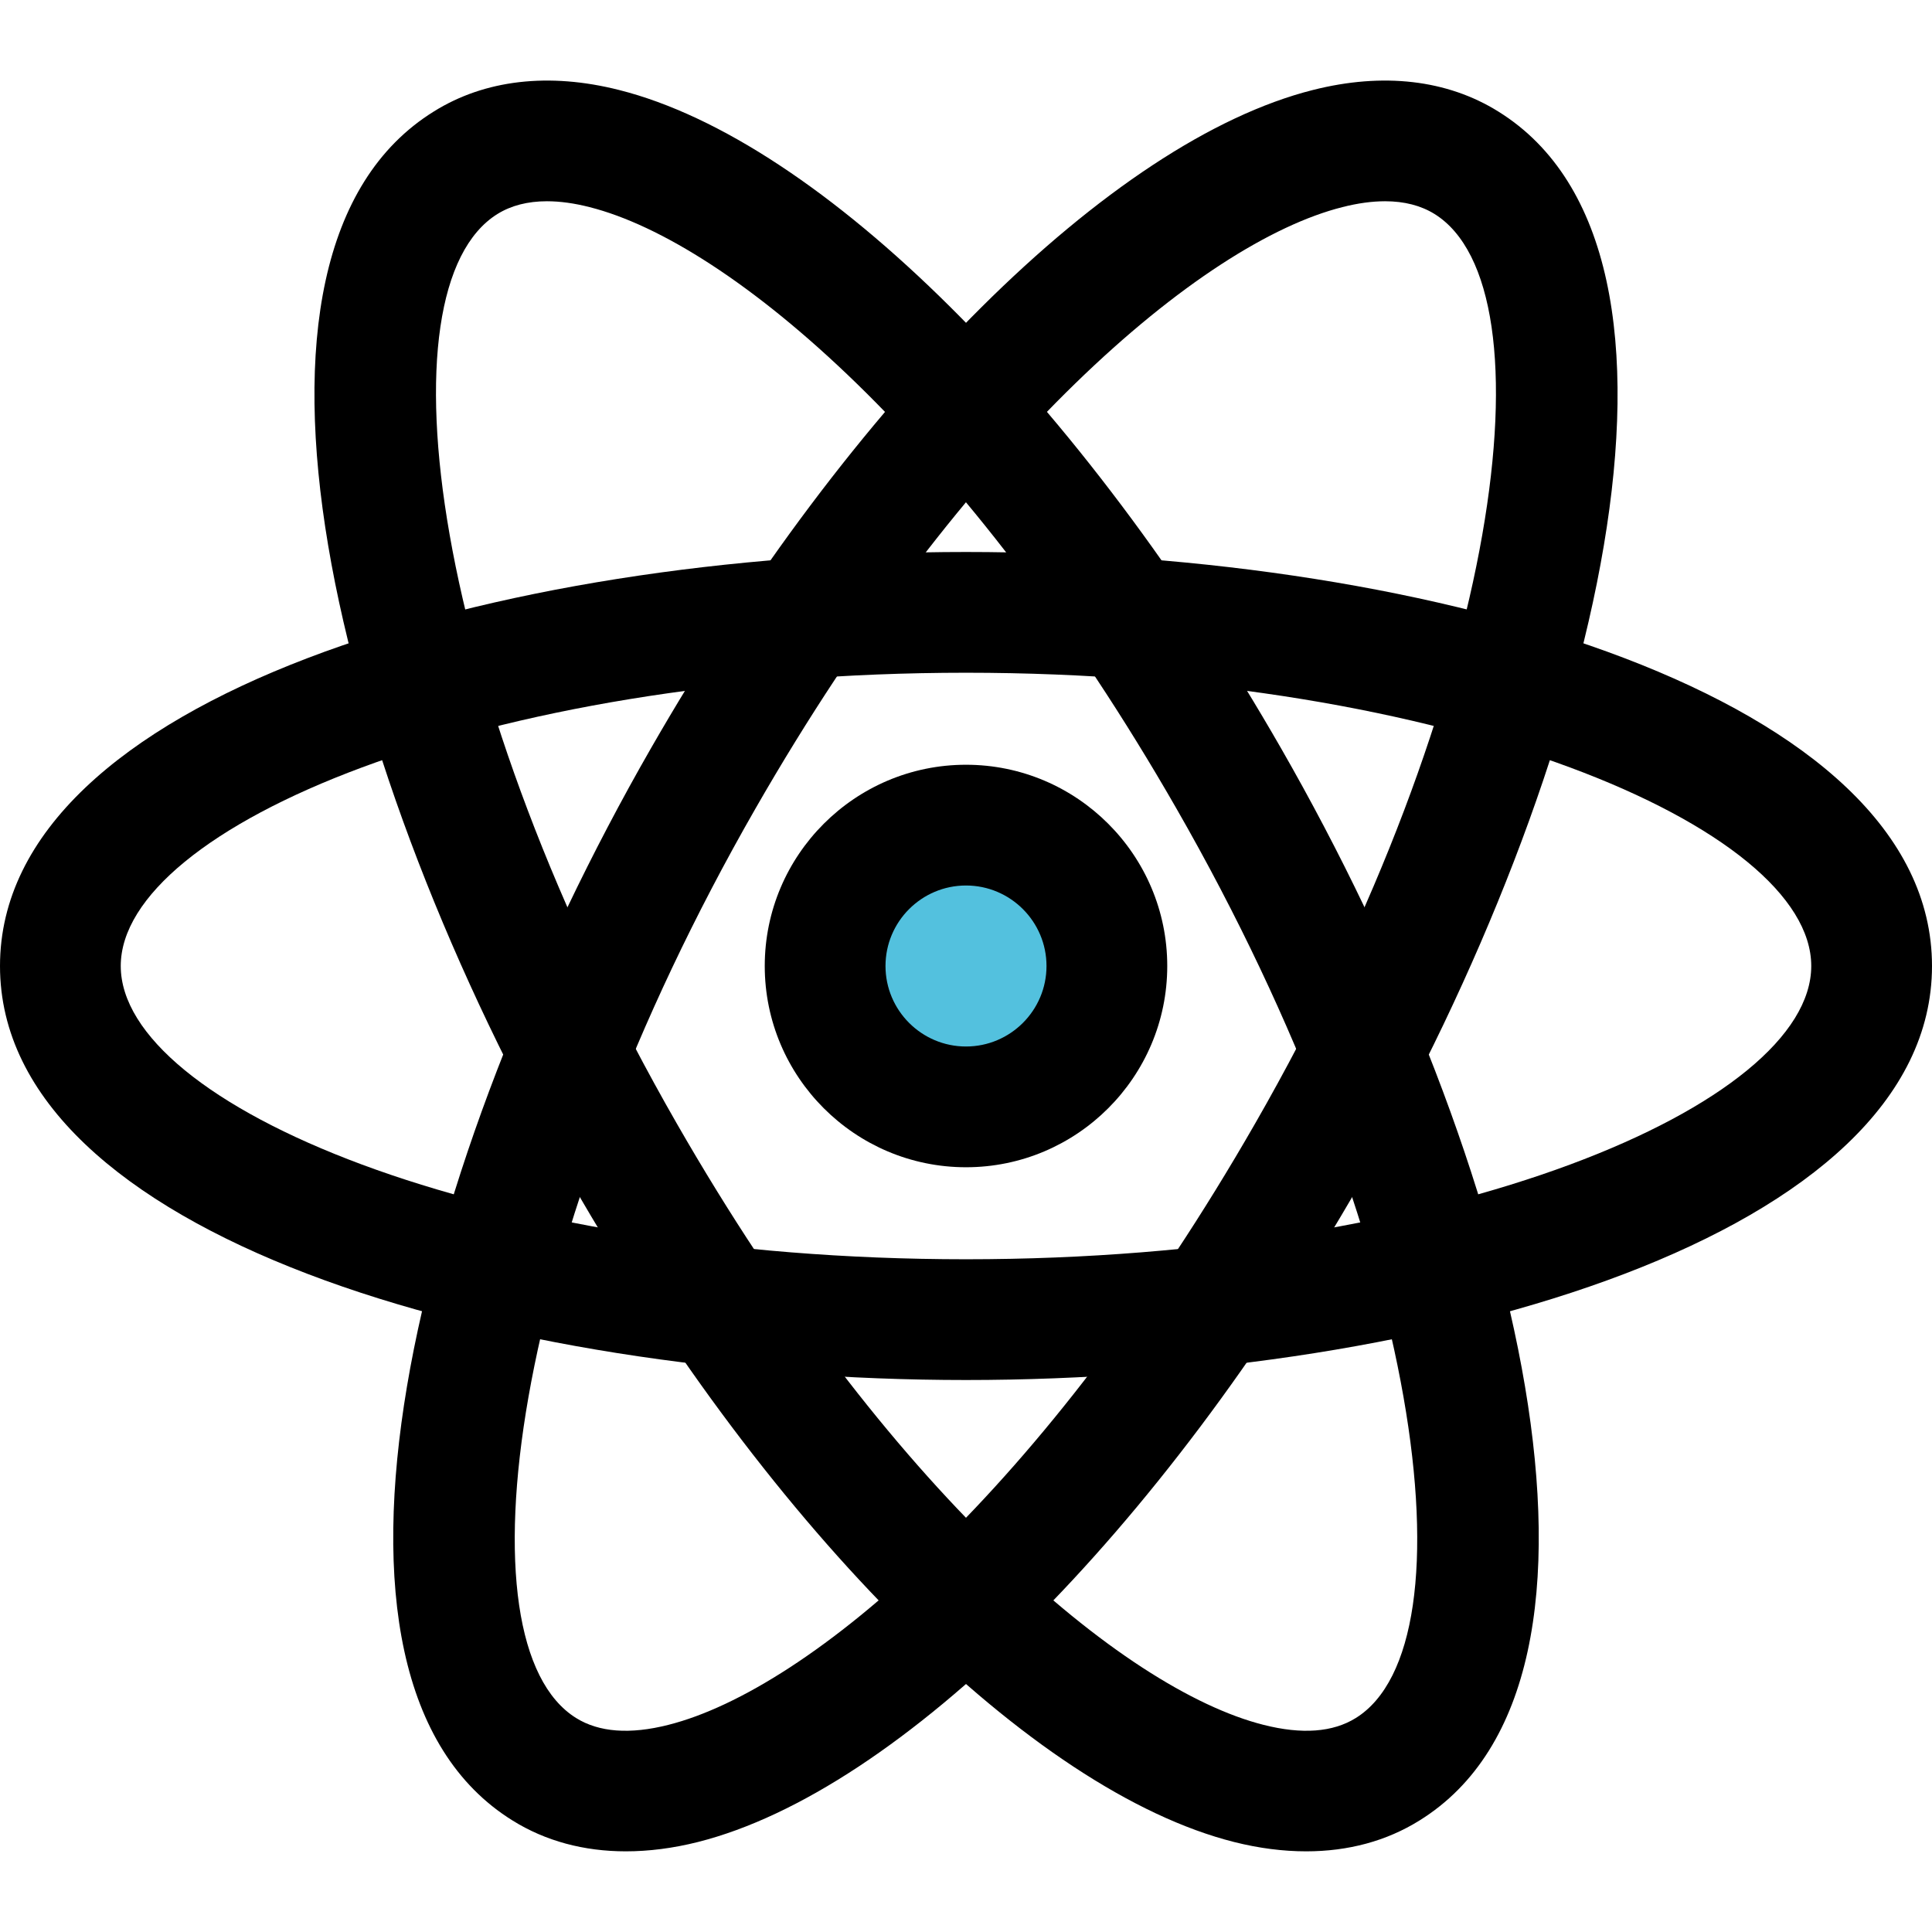
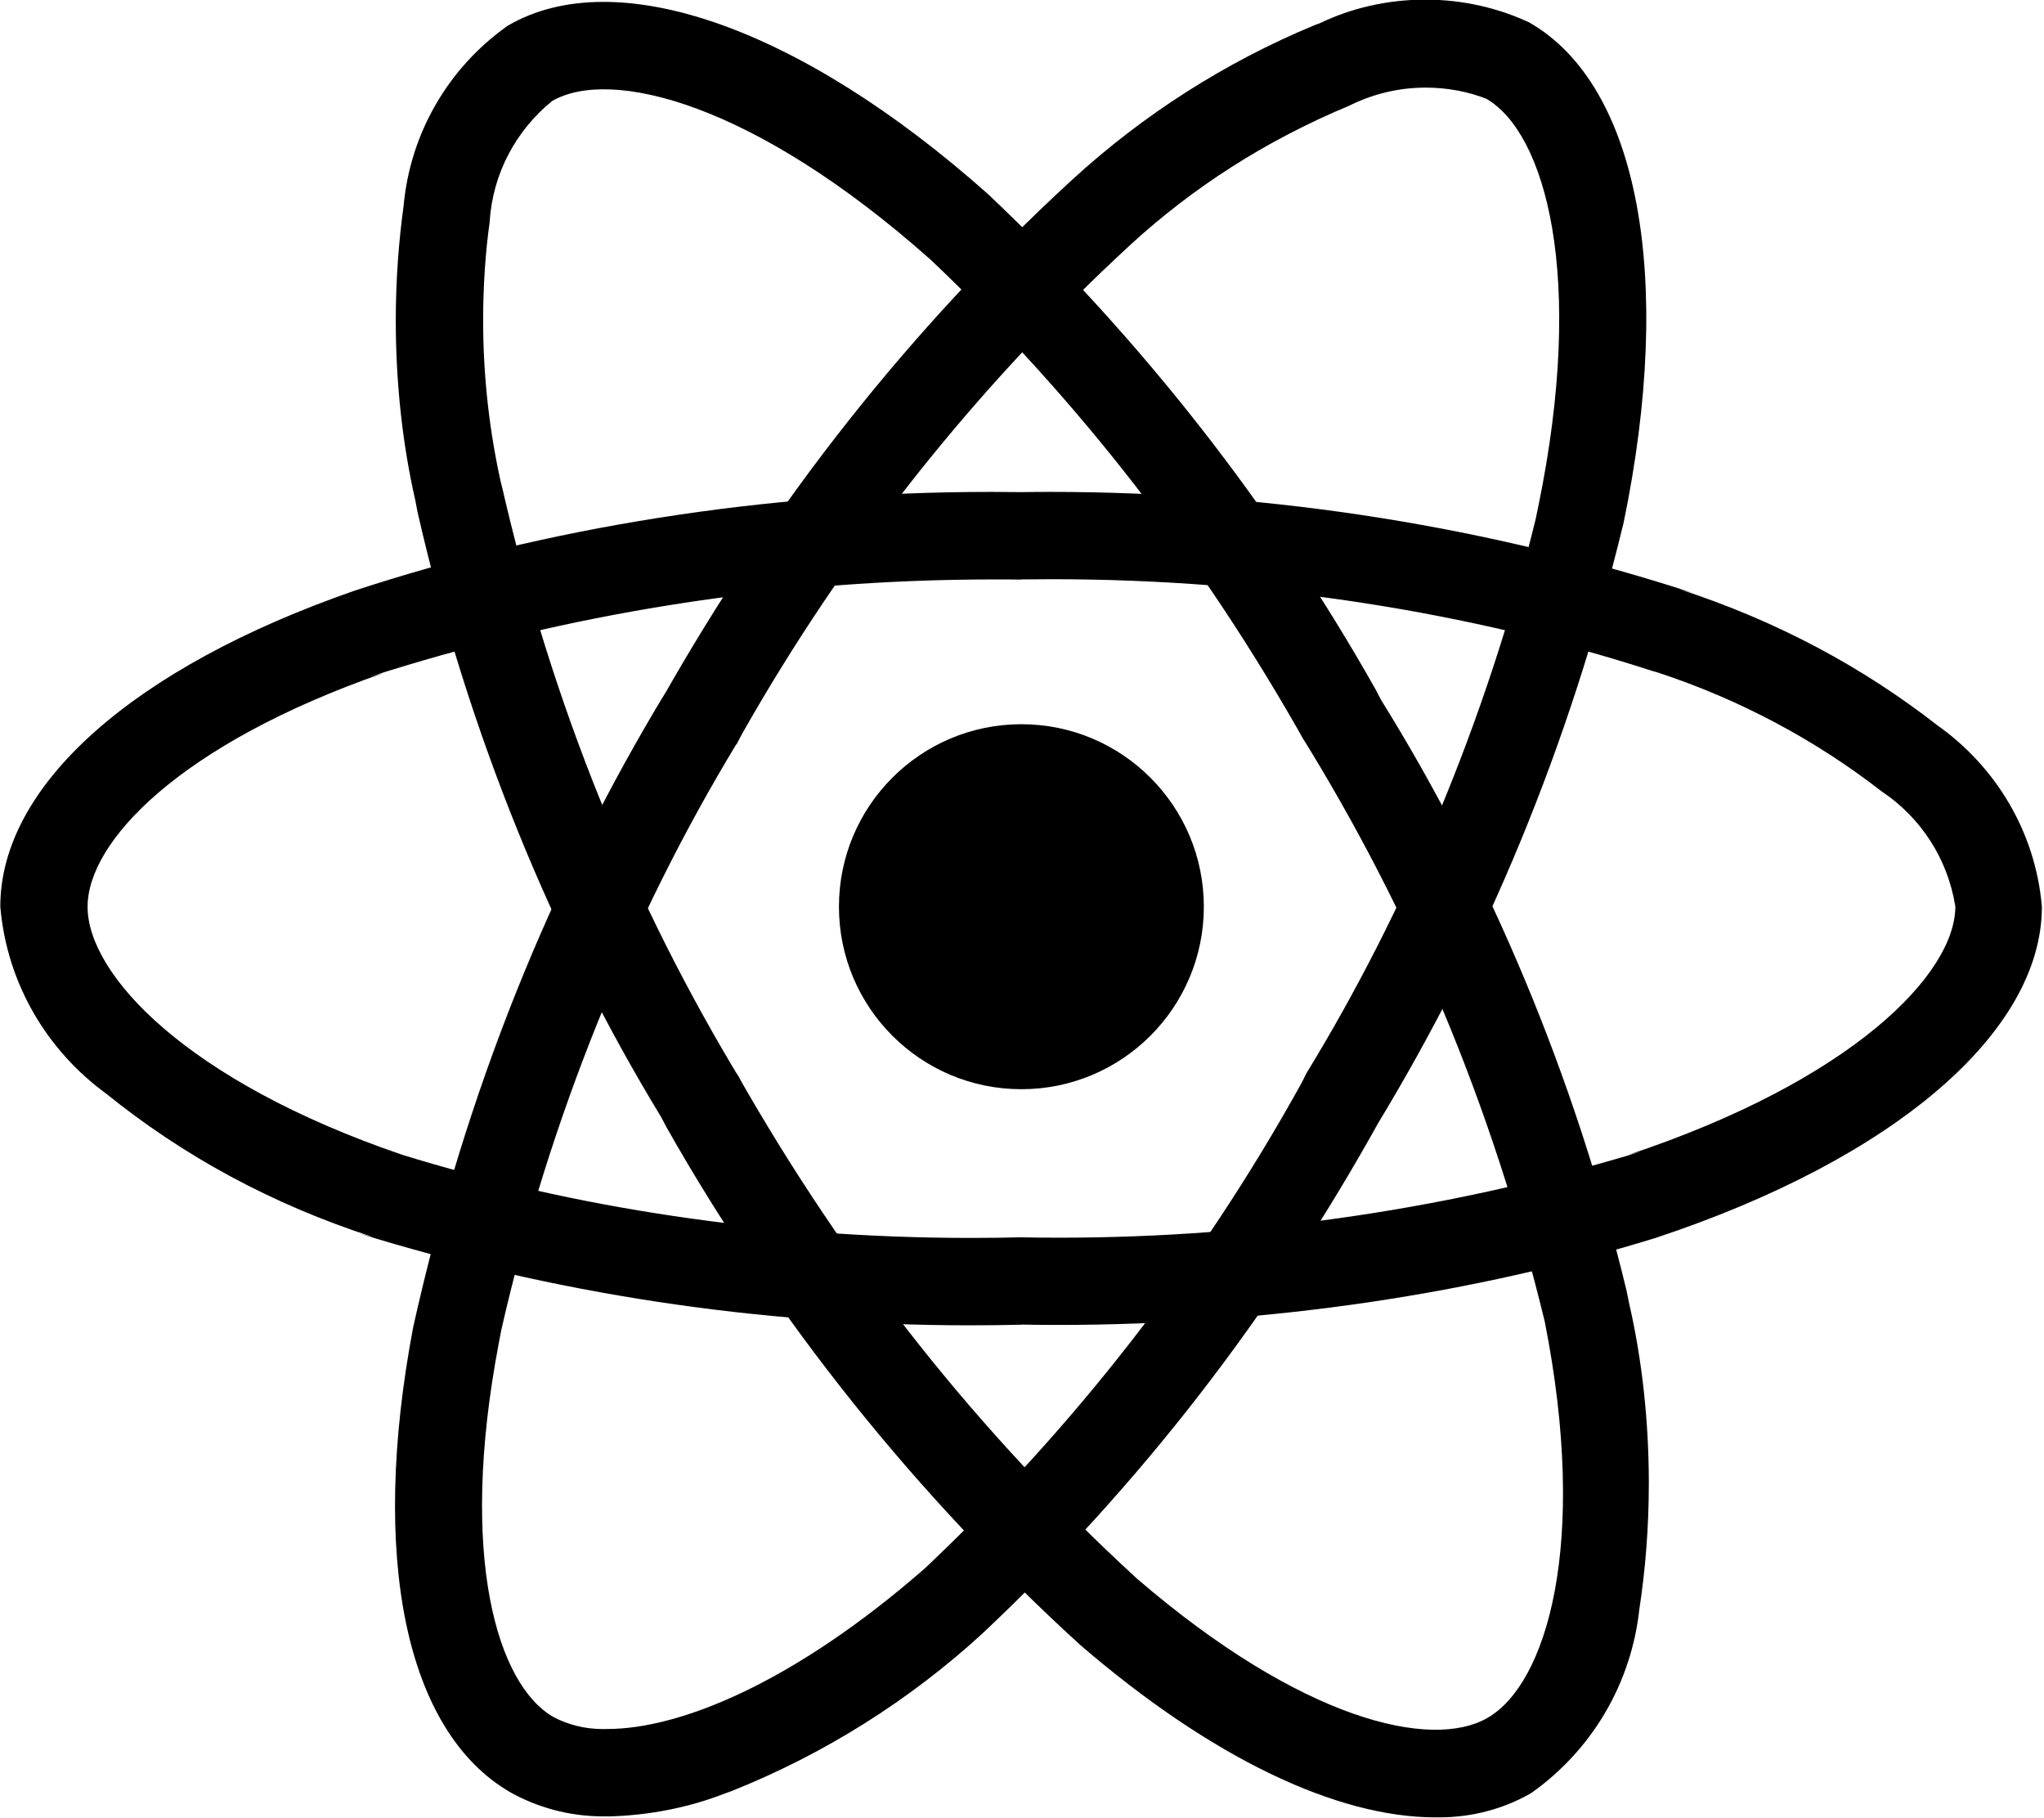
- <svg xmlns="http://www.w3.org/2000/svg" enable-background="new 0 0 24 24" viewBox="0 0 24 24" id="react">
-   <path fill="#53C1DE" d="M12,9.852c-1.186,0-2.147,0.961-2.147,2.147c0,1.186,0.961,2.147,2.147,2.147s2.147-0.961,2.147-2.147C14.147,10.813,13.186,9.852,12,9.852z" />
-   <path d="M12,17.143C6.183,17.143,0,15.34,0,12s6.183-5.143,12-5.143S24,8.66,24,12S17.817,17.143,12,17.143z M12,8.357C5.99,8.357,1.5,10.28,1.5,12s4.49,3.643,10.5,3.643S22.5,13.72,22.5,12S18.01,8.357,12,8.357z" />
-   <path d="M7.774,22.998c-0.521,0-0.998-0.128-1.407-0.383l0,0c-2.838-1.762-1.232-8.178,1.719-13.319c2.488-4.336,5.716-7.546,8.223-8.178c0.873-0.221,1.669-0.128,2.303,0.267c2.838,1.762,1.232,8.178-1.719,13.319c-2.487,4.336-5.715,7.545-8.223,8.178C8.36,22.96,8.06,22.998,7.774,22.998z M17.206,2.5c-0.162,0-0.339,0.024-0.531,0.073c-1.747,0.44-4.679,2.92-7.289,7.469c-3.071,5.352-3.709,10.38-2.229,11.3h0c0.284,0.177,0.669,0.206,1.145,0.085c1.748-0.44,4.679-2.921,7.289-7.469c3.072-5.352,3.71-10.38,2.229-11.3C17.65,2.553,17.445,2.5,17.206,2.5z" />
-   <path d="M16.226,22.998c-0.286,0-0.586-0.038-0.896-0.116c-2.508-0.633-5.736-3.842-8.223-8.178C4.156,9.562,2.55,3.146,5.389,1.385C6.021,0.99,6.818,0.897,7.691,1.118c2.507,0.632,5.735,3.842,8.223,8.178c2.951,5.142,4.557,11.558,1.719,13.319C17.224,22.87,16.748,22.998,16.226,22.998z M6.794,2.5C6.555,2.5,6.35,2.553,6.18,2.658c-1.482,0.92-0.844,5.948,2.228,11.3c2.61,4.548,5.542,7.028,7.289,7.469c0.477,0.121,0.86,0.092,1.145-0.085h0c1.481-0.92,0.843-5.948-2.229-11.3c-2.61-4.549-5.542-7.028-7.289-7.469C7.133,2.524,6.956,2.5,6.794,2.5z" />
-   <path d="M12,14.5c-1.378,0-2.5-1.121-2.5-2.5s1.122-2.5,2.5-2.5s2.5,1.121,2.5,2.5S13.378,14.5,12,14.5z M12,11c-0.551,0-1,0.448-1,1s0.449,1,1,1s1-0.448,1-1S12.551,11,12,11z" />
+ <svg xmlns="http://www.w3.org/2000/svg" viewBox="0 0 27 24" id="react">
+   <path d="m15.902 11.974c0 1.331-1.079 2.41-2.41 2.41s-2.41-1.079-2.41-2.41 1.079-2.41 2.41-2.41 2.41 1.079 2.41 2.41z" />
+   <path d="m13.491 17.494c-.201.005-.438.008-.676.008-2.811 0-5.522-.425-8.073-1.214l.193.051c-1.351-.436-2.522-1.079-3.541-1.903l.021.016c-.789-.571-1.32-1.455-1.41-2.467l-.001-.013c0-1.594 1.747-3.154 4.681-4.172 2.512-.827 5.403-1.304 8.405-1.304.139 0 .278.001.417.003h-.021c.116-.002.252-.003.389-.003 2.965 0 5.82.469 8.496 1.337l-.195-.055c1.305.424 2.438 1.036 3.433 1.814l-.024-.018c.775.546 1.298 1.404 1.386 2.387l.001.013c0 1.656-1.954 3.332-5.103 4.374-2.363.729-5.08 1.149-7.895 1.149-.17 0-.339-.002-.508-.005h.025zm0-9.84c-.106-.002-.232-.002-.358-.002-2.881 0-5.656.452-8.259 1.289l.191-.053c-2.698.941-3.908 2.228-3.908 3.087 0 .893 1.301 2.3 4.153 3.274 2.249.697 4.834 1.099 7.513 1.099.235 0 .469-.003.702-.009l-.034.001c.146.003.318.005.49.005 2.684 0 5.274-.4 7.715-1.143l-.187.049c2.96-.984 4.32-2.391 4.32-3.28-.102-.638-.462-1.176-.966-1.515l-.008-.005c-.866-.674-1.876-1.217-2.97-1.574l-.07-.02c-2.368-.766-5.093-1.208-7.92-1.208-.142 0-.283.001-.424.003h.021z" />
+   <path d="m8.023 23.986c-.016 0-.035.001-.053.001-.453 0-.878-.119-1.245-.327l.013.007c-1.378-.8-1.858-3.092-1.28-6.141.697-3.128 1.827-5.894 3.344-8.4l-.069.124c1.499-2.655 3.31-4.926 5.425-6.872l.02-.018c.923-.844 2.003-1.537 3.187-2.028l.073-.027c.407-.196.885-.31 1.39-.31.501 0 .976.113 1.4.314l-.02-.008c1.435.826 1.911 3.36 1.238 6.606-.72 2.967-1.818 5.58-3.262 7.959l.07-.123c-1.452 2.63-3.209 4.882-5.266 6.819l-.014.013c-.958.877-2.083 1.59-3.321 2.082l-.074.026c-.46.181-.992.292-1.549.305h-.006zm1.205-14.447.499.288c-1.381 2.28-2.465 4.926-3.106 7.74l-.034.18c-.533 2.809-.019 4.498.72 4.926.191.102.417.161.657.161.02 0 .041 0 .061-.001h-.003c.955 0 2.458-.605 4.196-2.122 1.976-1.867 3.654-4.023 4.972-6.404l.068-.135c1.318-2.156 2.371-4.653 3.025-7.307l.038-.182c.629-3.058.086-4.93-.686-5.378-.238-.094-.514-.148-.802-.148-.364 0-.708.087-1.012.24l.013-.006c-1.118.465-2.078 1.086-2.907 1.846l.007-.006c-2.041 1.881-3.772 4.057-5.136 6.468l-.069.132z" />
+   <path d="m18.96 24c-1.306 0-2.96-.787-4.69-2.276-2.175-1.983-4.017-4.282-5.464-6.834l-.072-.137c-1.43-2.349-2.551-5.075-3.215-7.975l-.036-.185c-.162-.709-.255-1.522-.255-2.357 0-.527.037-1.044.108-1.551l-.007.058c.085-.998.608-1.858 1.372-2.399l.01-.007c1.43-.83 3.865.024 6.342 2.228 2.022 1.914 3.748 4.113 5.118 6.54l.072.138c1.428 2.297 2.557 4.961 3.242 7.798l.038.186c.163.709.257 1.524.257 2.36 0 .577-.044 1.143-.13 1.696l.008-.062c-.103 1.022-.644 1.901-1.429 2.456l-.011.007c-.348.199-.764.316-1.207.316-.018 0-.036 0-.054-.001h.003zm-9.228-9.823c1.458 2.571 3.217 4.771 5.271 6.656l.02.018c2.166 1.863 3.884 2.266 4.628 1.834.773-.446 1.339-2.276.754-5.233-.702-2.89-1.787-5.434-3.219-7.741l.065.112c-1.379-2.456-3.027-4.562-4.948-6.384l-.012-.011c-2.334-2.074-4.225-2.54-4.998-2.094-.473.385-.784.952-.825 1.593v.007c-.055.39-.086.84-.086 1.298 0 .757.086 1.493.248 2.201l-.013-.066c.673 2.952 1.747 5.559 3.182 7.924l-.066-.117z" />
</svg>
